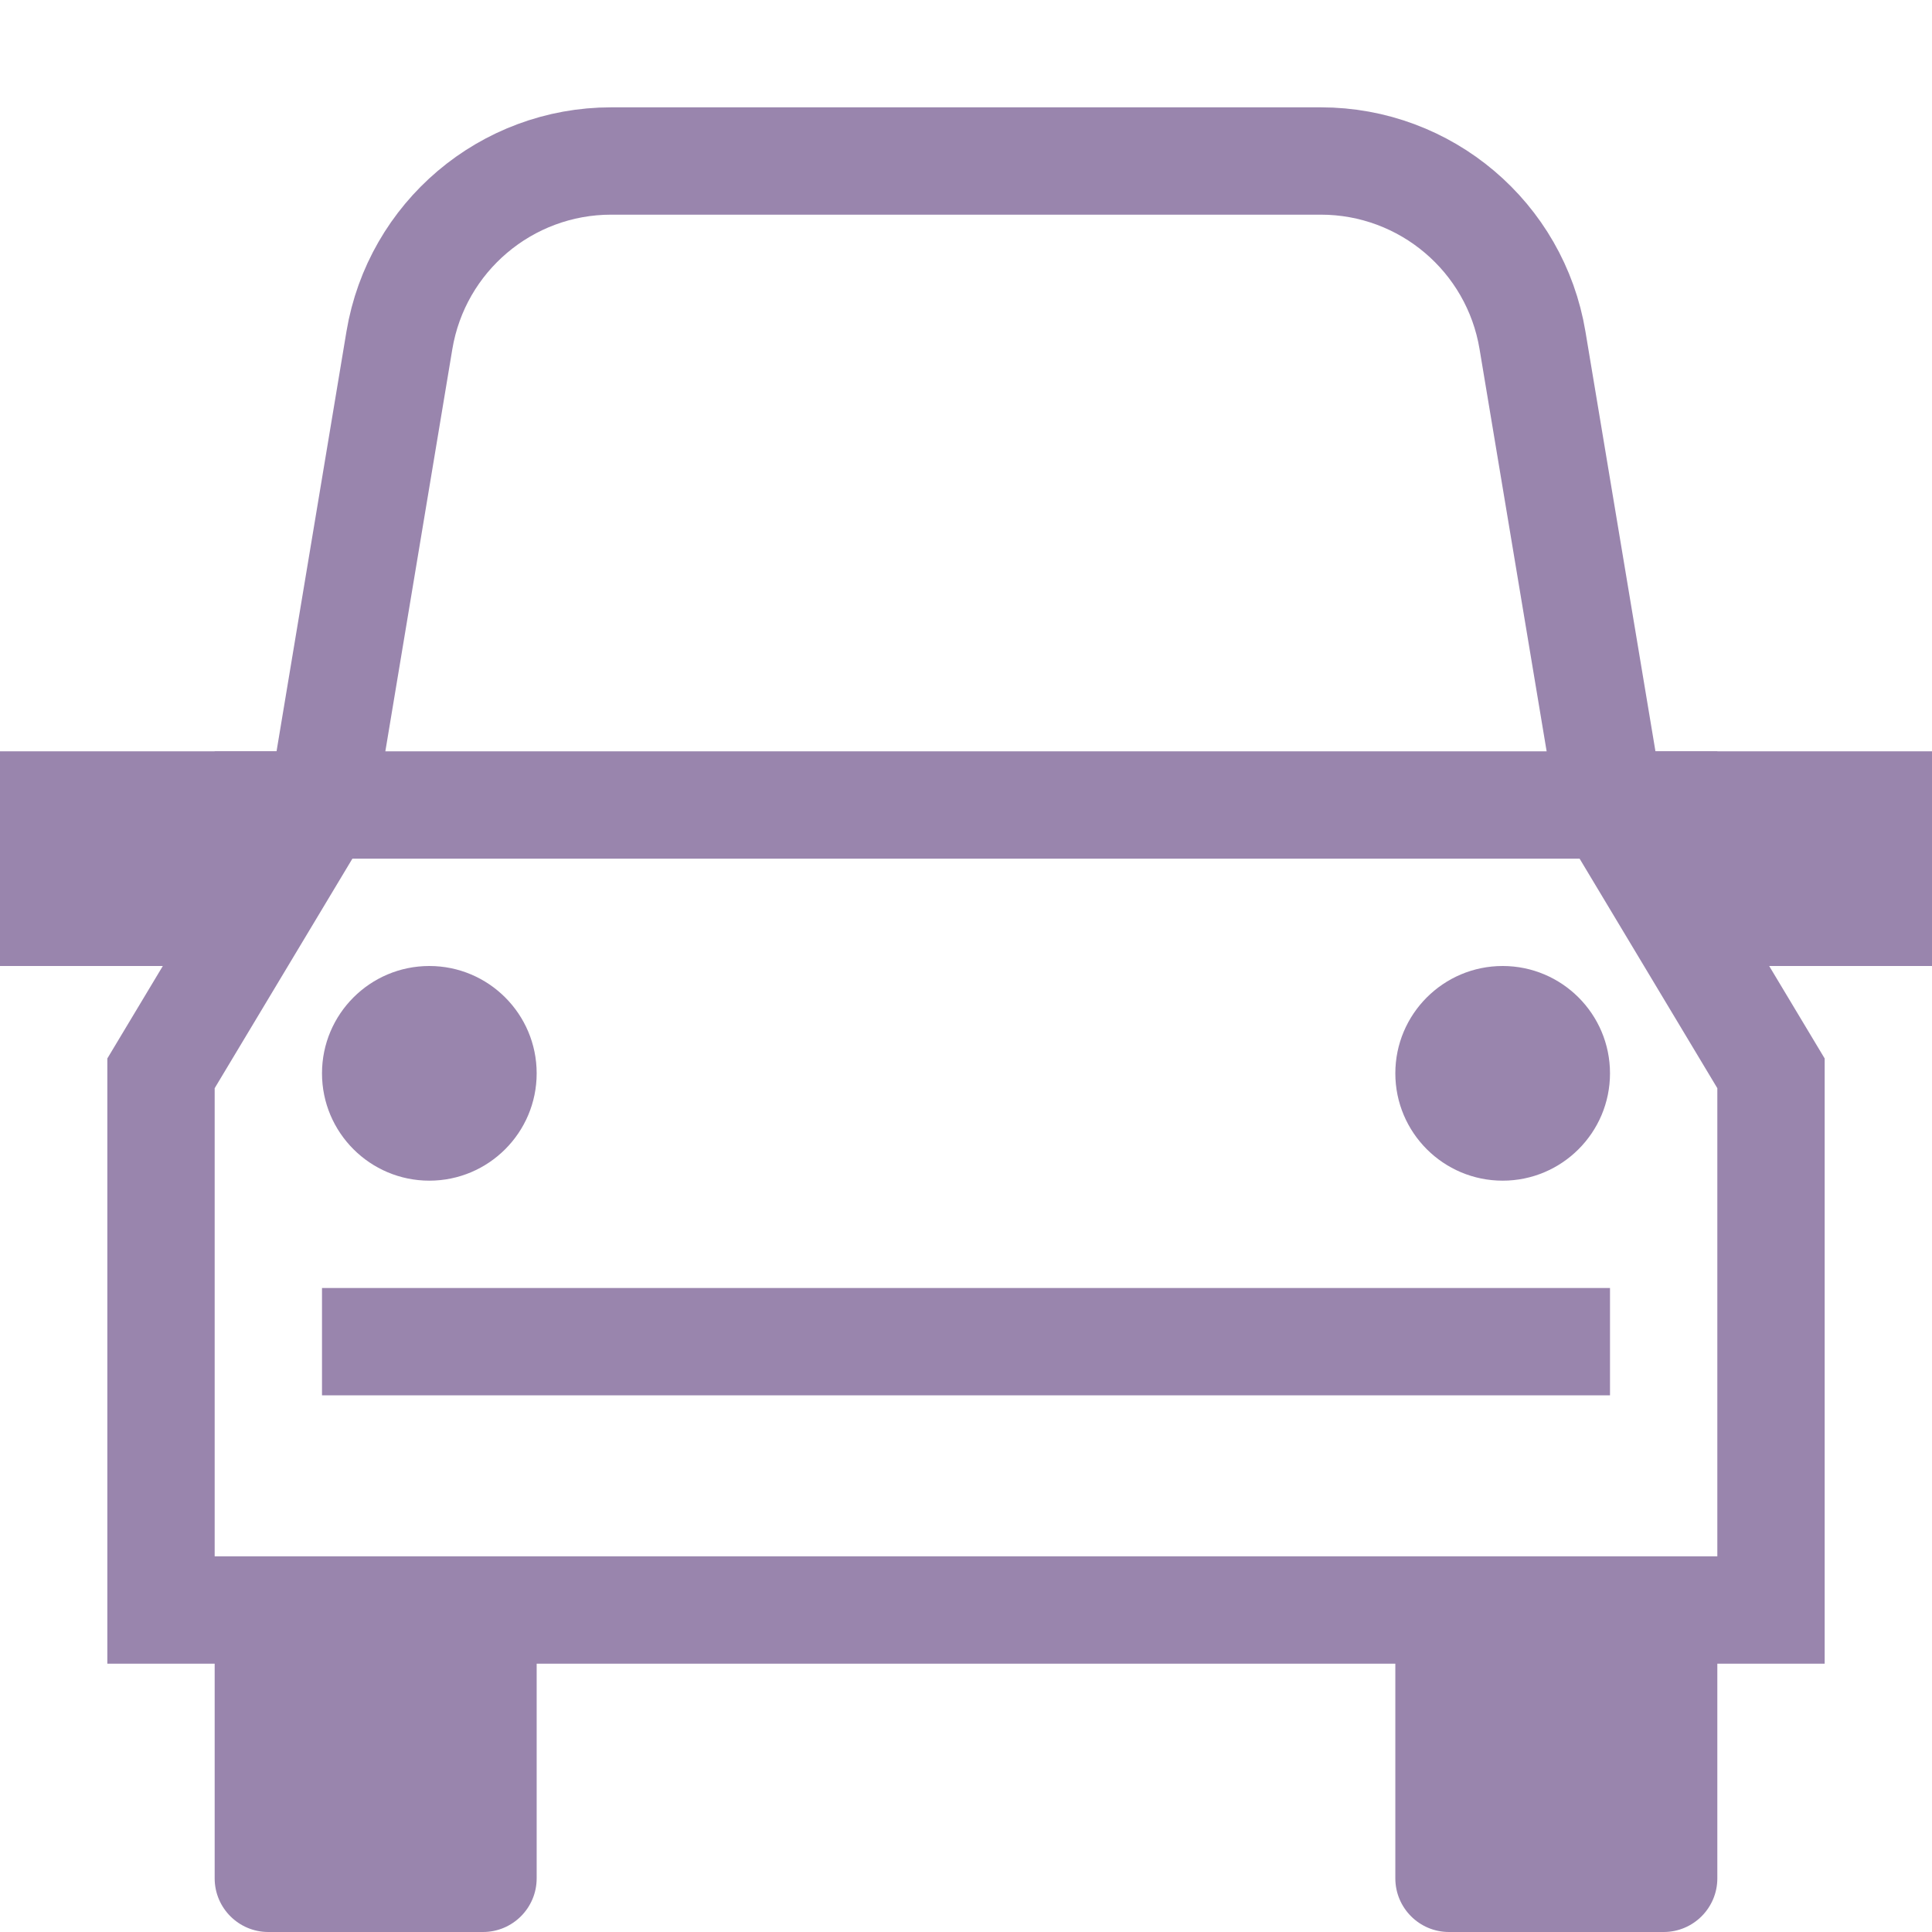
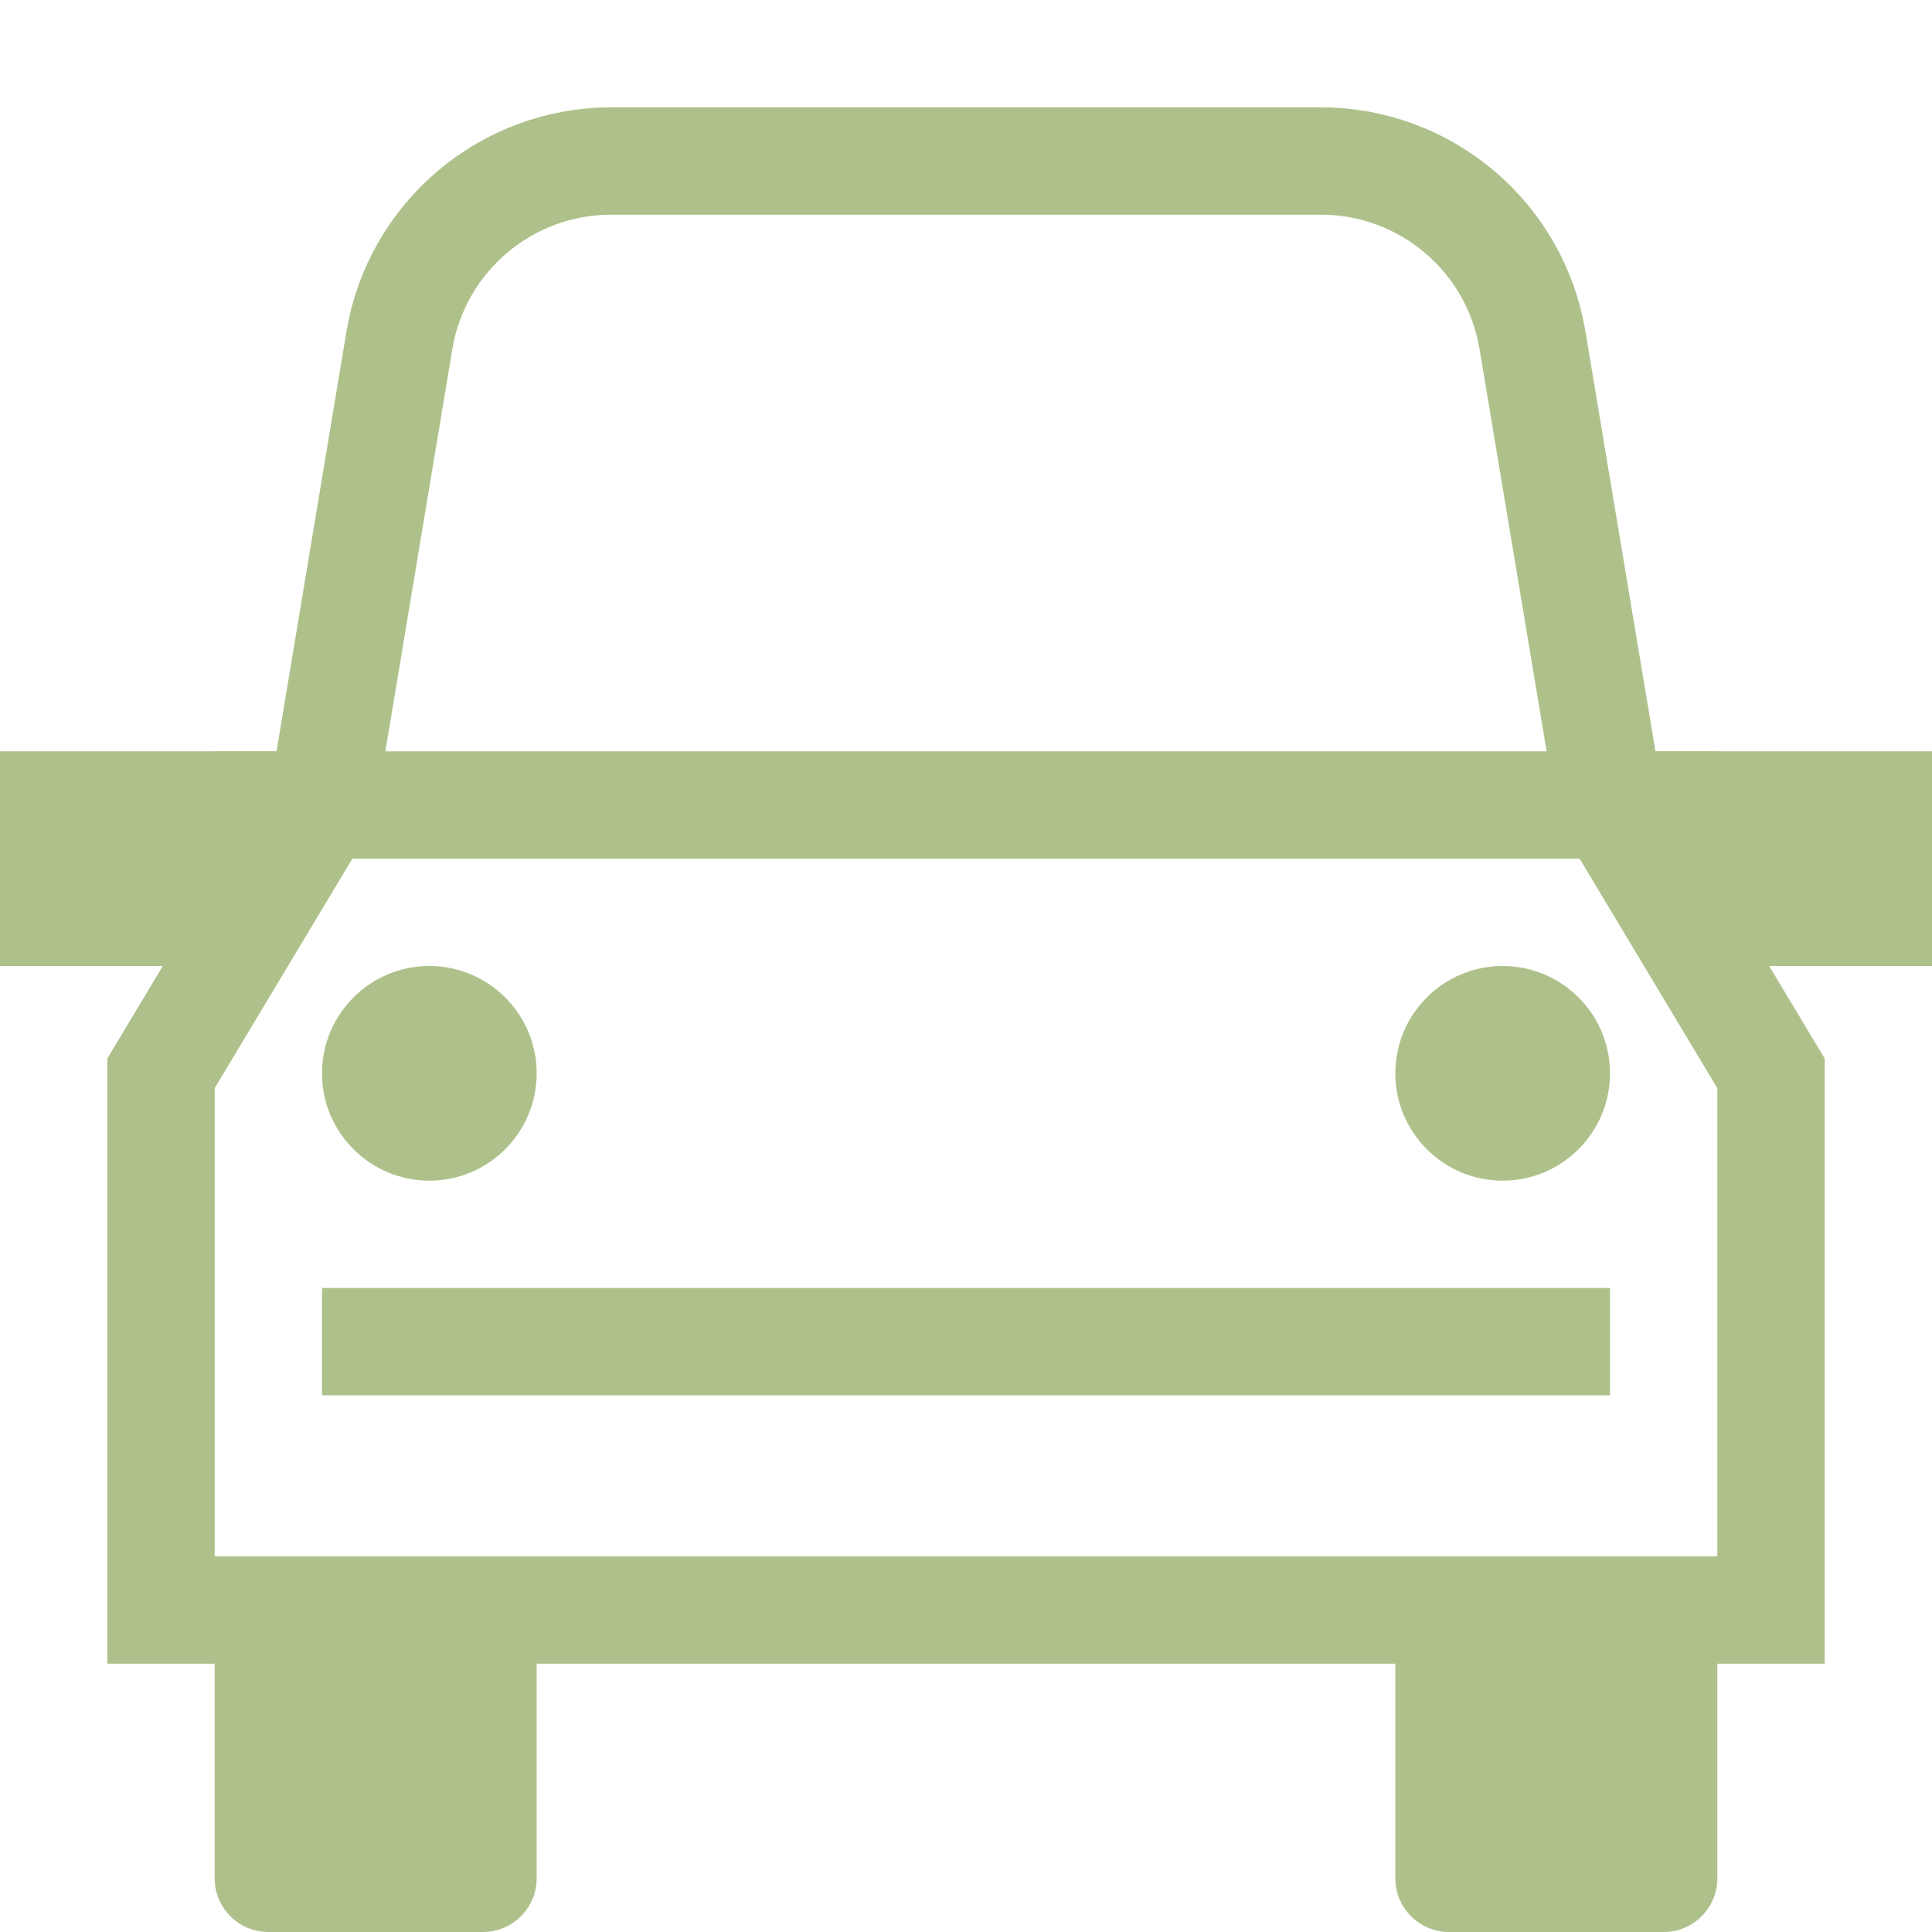
<svg xmlns="http://www.w3.org/2000/svg" width="18" height="18" viewBox="0 0 18 18" fill="none">
  <mask id="mask0_309_5402" maskUnits="userSpaceOnUse" x="0" y="0" width="18" height="18" style="mask-type: alpha;">
    <rect width="18" height="18" fill="#D9D9D9" />
  </mask>
  <g mask="url(#mask0_309_5402)">
-     <path d="M4 11C4.552 11 5 10.552 5 10C5 9.448 4.552 9 4 9C3.448 9 3 9.448 3 10C3 10.552 3.448 11 4 11Z" fill="#9985AD" />
-     <path d="M14 11C14.552 11 15 10.552 15 10C15 9.448 14.552 9 14 9C13.448 9 13 9.448 13 10C13 10.552 13.448 11 14 11Z" fill="#9985AD" />
-     <path d="M16 7.5H2" stroke="#9985AD" stroke-miterlimit="10" />
-     <path d="M18 7H15L16 9H18V7Z" fill="#9985AD" />
-     <path d="M3 7H0V9H2L3 7Z" fill="#9985AD" />
-     <path d="M1.5 15V10L3 7.5L3.721 3.171C3.882 2.207 4.717 1.5 5.694 1.5H12.306C13.283 1.5 14.118 2.207 14.278 3.171L15 7.5L16.5 10V15H1.5Z" stroke="#9985AD" />
-     <path d="M13 15H16V17.5C16 17.776 15.776 18 15.5 18H13.5C13.224 18 13 17.776 13 17.5V15Z" fill="#9985AD" />
-     <path d="M2 15H5V17.5C5 17.776 4.776 18 4.5 18H2.5C2.224 18 2 17.776 2 17.5V15Z" fill="#9985AD" />
-     <line x1="3" y1="12.5" x2="15" y2="12.5" stroke="#9985AD" />
+     <path d="M4 11C4.552 11 5 10.552 5 10C5 9.448 4.552 9 4 9C3.448 9 3 9.448 3 10C3 10.552 3.448 11 4 11Z" fill="#AFC18B" />
+     <path d="M14 11C14.552 11 15 10.552 15 10C15 9.448 14.552 9 14 9C13.448 9 13 9.448 13 10C13 10.552 13.448 11 14 11Z" fill="#AFC18B" />
+     <path d="M16 7.5H2" stroke="#AFC18B" stroke-miterlimit="10" />
+     <path d="M18 7H15L16 9H18V7Z" fill="#AFC18B" />
+     <path d="M3 7H0V9H2L3 7Z" fill="#AFC18B" />
+     <path d="M1.5 15V10L3 7.5L3.721 3.171C3.882 2.207 4.717 1.5 5.694 1.5H12.306C13.283 1.5 14.118 2.207 14.278 3.171L15 7.5L16.5 10V15H1.5Z" stroke="#AFC18B" />
+     <path d="M13 15H16V17.5C16 17.776 15.776 18 15.5 18H13.5C13.224 18 13 17.776 13 17.5V15Z" fill="#AFC18B" />
+     <path d="M2 15H5V17.5C5 17.776 4.776 18 4.5 18H2.5C2.224 18 2 17.776 2 17.5V15Z" fill="#AFC18B" />
+     <line x1="3" y1="12.5" x2="15" y2="12.5" stroke="#AFC18B" />
  </g>
</svg>
